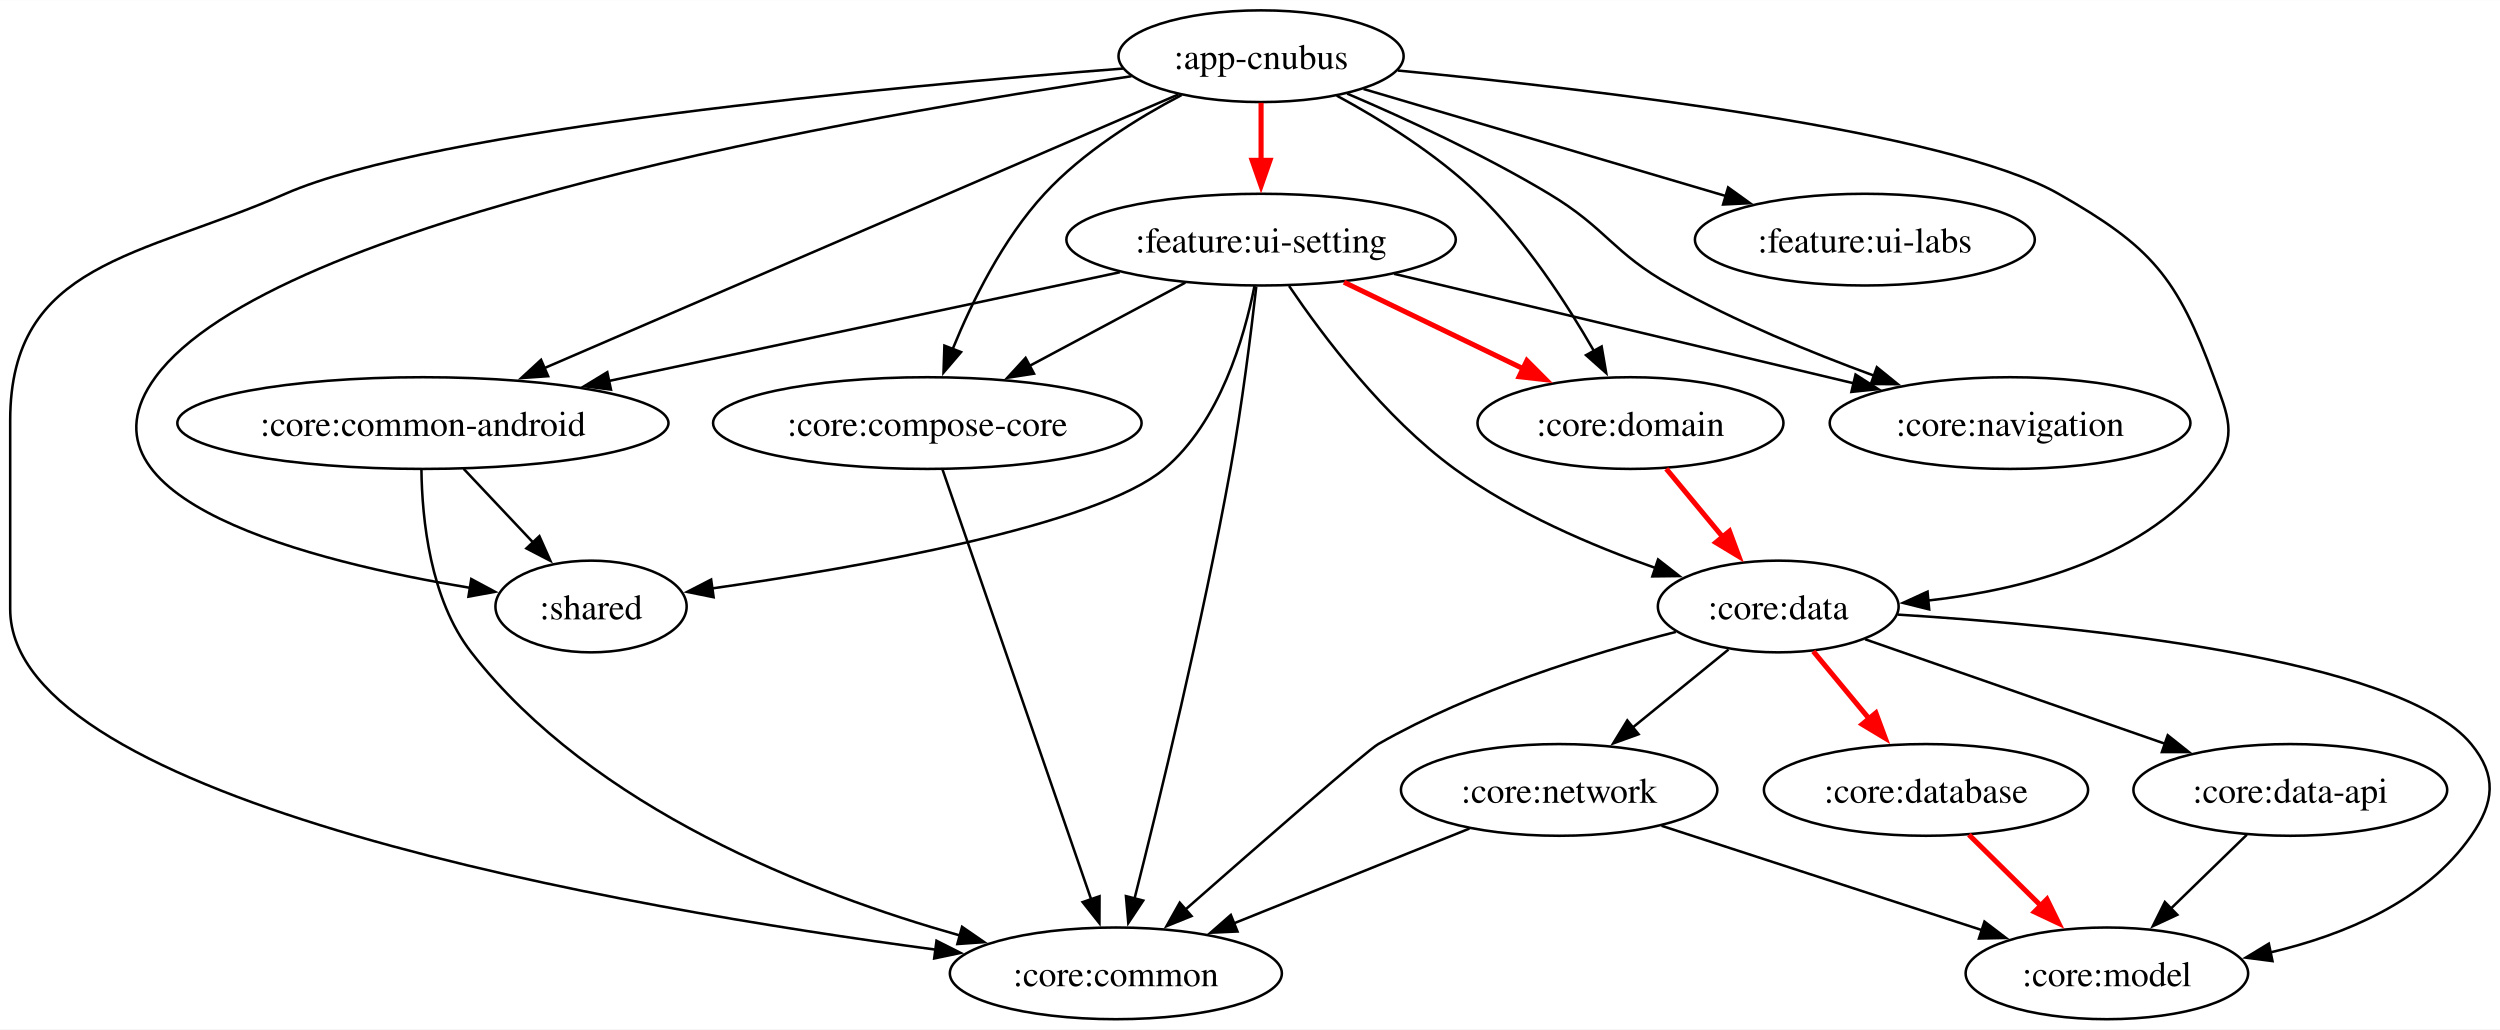
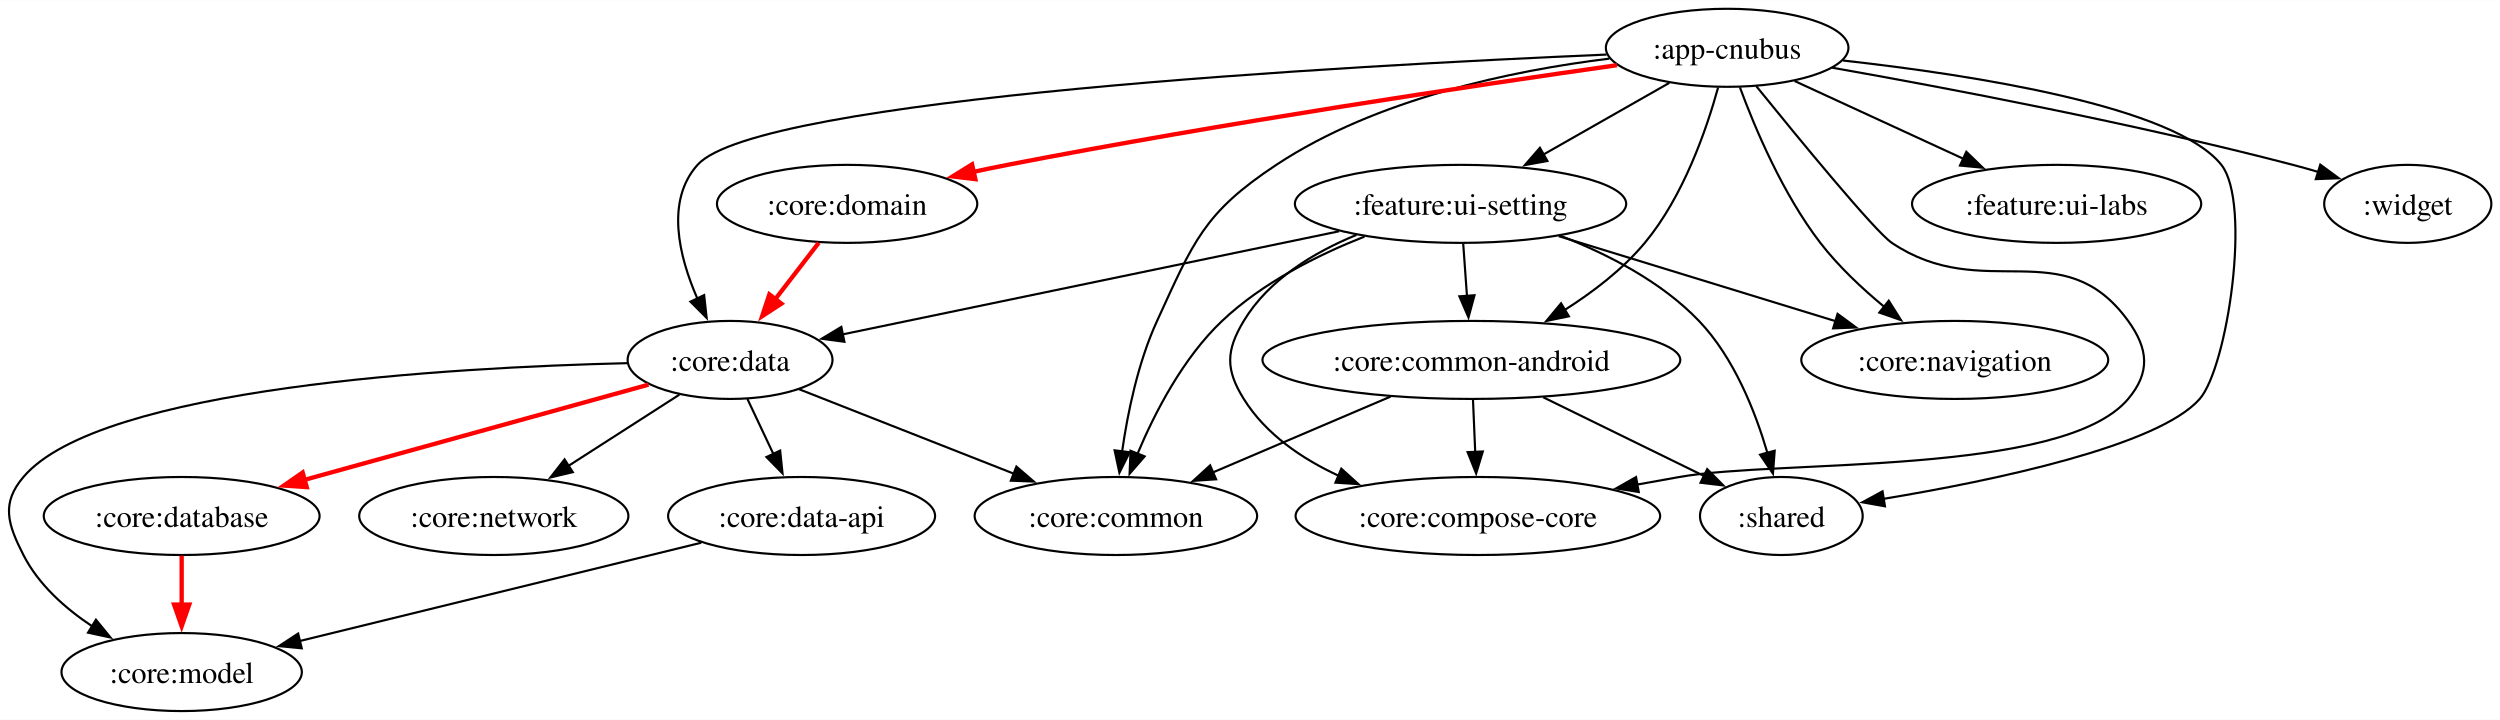
- <svg xmlns="http://www.w3.org/2000/svg" width="1308" height="404pt" viewBox="0 0 981.31 404">
+ <svg xmlns="http://www.w3.org/2000/svg" width="1153pt" height="332pt" viewBox="0 0 1153.36 332">
  <g class="graph">
-     <path fill="#fff" d="M0 404V0h981.31v404z" />
-     <g class="node" transform="translate(4 400)">
-       <ellipse cx="491" cy="-378" fill="none" stroke="#000" rx="55.96" ry="18" />
-       <text x="491" y="-372.95" font-family="Times,serif" font-size="14" text-anchor="middle">:app-cnubus</text>
+     <path fill="#fff" d="M0 332V0h1153.36v332z" />
+     <g class="node" transform="translate(4 328)">
+       <ellipse cx="792.81" cy="-306" fill="none" stroke="#000" rx="55.96" ry="18" />
+       <text x="792.81" y="-300.95" font-family="Times,serif" font-size="14" text-anchor="middle">:app-cnubus</text>
    </g>
-     <g class="node" transform="translate(4 400)">
-       <ellipse cx="434" cy="-18" fill="none" stroke="#000" rx="65.17" ry="18" />
-       <text x="434" y="-12.95" font-family="Times,serif" font-size="14" text-anchor="middle">:core:common</text>
+     <g class="node" transform="translate(4 328)">
+       <ellipse cx="510.81" cy="-90" fill="none" stroke="#000" rx="65.17" ry="18" />
+       <text x="510.81" y="-84.95" font-family="Times,serif" font-size="14" text-anchor="middle">:core:common</text>
    </g>
    <g stroke="#000" class="edge">
-       <path fill="none" d="M440.88 26.84C349.73 33.91 169.86 50.62 112 76 55.04 100.99 4 102.8 4 165v74c0 75.53 240.45 117.3 363.4 133.71" />
-       <path d="m367.6 369.21 9.46 4.77-10.37 2.17z" />
+       <path fill="none" d="M742.45 26.99C697.99 32.45 635.13 45.39 588.81 76c-33.6 22.2-38.17 35.42-55 72-8.79 19.1-13.58 42.39-16.15 60.36" />
+       <path d="m521.16 208.58-4.73 9.48-2.21-10.36z" />
    </g>
-     <g class="node" transform="translate(4 400)">
-       <ellipse cx="162" cy="-234" fill="none" stroke="#000" rx="96.39" ry="18" />
-       <text x="162" y="-228.95" font-family="Times,serif" font-size="14" text-anchor="middle">:core:common-android</text>
+     <g class="node" transform="translate(4 328)">
+       <ellipse cx="674.81" cy="-162" fill="none" stroke="#000" rx="96.39" ry="18" />
+       <text x="674.81" y="-156.95" font-family="Times,serif" font-size="14" text-anchor="middle">:core:common-android</text>
    </g>
    <g stroke="#000" class="edge">
-       <path fill="none" d="M462.55 37c-58.32 25.18-181.09 78.17-248.95 107.46" />
-       <path d="m215.16 147.6-10.57.74 7.79-7.17z" />
+       <path fill="none" d="M792.64 40.32c-5.3 19.19-15.98 50.25-33.83 71.68-10.22 12.26-23.98 22.76-37.21 31.11" />
+       <path d="m723.79 145.87-10.38 2.15 6.78-8.15z" />
    </g>
-     <g class="node" transform="translate(4 400)">
-       <ellipse cx="360" cy="-234" fill="none" stroke="#000" rx="84.11" ry="18" />
-       <text x="360" y="-228.95" font-family="Times,serif" font-size="14" text-anchor="middle">:core:compose-core</text>
+     <g class="node" transform="translate(4 328)">
+       <ellipse cx="677.81" cy="-90" fill="none" stroke="#000" rx="84.11" ry="18" />
+       <text x="677.81" y="-84.95" font-family="Times,serif" font-size="14" text-anchor="middle">:core:compose-core</text>
    </g>
    <g stroke="#000" class="edge">
-       <path fill="none" d="M463.82 37.23C446.34 46.39 425.09 59.64 410 76c-16.29 17.66-28.39 42.17-36.08 61" />
-       <path d="m377.23 138.14-6.88 8.05.35-10.59z" />
+       <path fill="none" d="M810.26 39.72c19.7 24.32 54.87 67.12 62.55 72.28 42.35 28.45 79.11-5.35 109 36 9.37 12.97 10.29 23.76 0 36-30.06 35.73-161.04 27.8-207 36-6.37 1.14-12.98 2.32-19.61 3.52" />
+       <path d="m756.03 226.93-10.47-1.66 9.22-5.23z" />
    </g>
-     <g class="node" transform="translate(4 400)">
-       <ellipse cx="694" cy="-162" fill="none" stroke="#000" rx="47.26" ry="18" />
-       <text x="694" y="-156.95" font-family="Times,serif" font-size="14" text-anchor="middle">:core:data</text>
+     <g class="node" transform="translate(4 328)">
+       <ellipse cx="332.81" cy="-162" fill="none" stroke="#000" rx="47.26" ry="18" />
+       <text x="332.81" y="-156.95" font-family="Times,serif" font-size="14" text-anchor="middle">:core:data</text>
    </g>
    <g stroke="#000" class="edge">
-       <path fill="none" d="M548.69 27.62C626.14 35.04 764.66 51.31 808 76c36.44 20.76 46.56 32.62 61 72 5.51 15.02 9.49 23.12 0 36-25.59 34.73-73.7 47.38-112.39 51.68" />
-       <path d="m757.25 239.14-10.28-2.56 9.63-4.41z" />
+       <path fill="none" d="M741.19 25.12C621.77 30.24 349.36 45.2 321.81 76c-14.83 16.58-8.61 42.13-.12 61.61" />
+       <path d="m324.85 136.09 1.16 10.53-7.47-7.5z" />
    </g>
-     <g class="node" transform="translate(4 400)">
-       <ellipse cx="785" cy="-234" fill="none" stroke="#000" rx="70.8" ry="18" />
-       <text x="785" y="-228.95" font-family="Times,serif" font-size="14" text-anchor="middle">:core:navigation</text>
+     <g class="node" transform="translate(4 328)">
+       <ellipse cx="897.81" cy="-162" fill="none" stroke="#000" rx="70.8" ry="18" />
+       <text x="897.81" y="-156.95" font-family="Times,serif" font-size="14" text-anchor="middle">:core:navigation</text>
    </g>
    <g stroke="#000" class="edge">
-       <path fill="none" d="M528.8 36.69C551.76 46.5 582.46 60.66 608 76c22.86 13.73 24.74 22.95 48 36 25.11 14.09 54.74 26.28 79.64 35.41" />
-       <path d="m736.71 144.07 8.23 6.67-10.6-.08z" />
+       <path fill="none" d="M802.69 40.24c6.96 18.85 19.83 49.34 37.12 71.76 8.36 10.84 19.24 21.05 29.56 29.57" />
+       <path d="m871.36 138.68 5.66 8.96-10.01-3.48z" />
    </g>
-     <g class="node" transform="translate(4 400)">
-       <ellipse cx="228" cy="-162" fill="none" stroke="#000" rx="37.53" ry="18" />
-       <text x="228" y="-156.95" font-family="Times,serif" font-size="14" text-anchor="middle">:shared</text>
+     <g class="node" transform="translate(4 328)">
+       <ellipse cx="817.81" cy="-90" fill="none" stroke="#000" rx="37.53" ry="18" />
+       <text x="817.81" y="-84.95" font-family="Times,serif" font-size="14" text-anchor="middle">:shared</text>
    </g>
    <g stroke="#000" class="edge">
-       <path fill="none" d="M444.13 29.86C339.6 45.13 106.63 85.57 61 148c-35.23 48.2 61.68 72.44 123.67 82.71" />
-       <path d="m184.98 227.22 9.33 5.01-10.43 1.9z" />
+       <path fill="none" d="M850.24 27.86c60.41 6.72 153.18 21.21 174.57 48.14 14.04 17.68 2.82 93.39-10 108-19.09 21.74-95.01 37.63-145.75 46.07" />
+       <path d="m869.62 233.53-10.43-1.86 9.31-5.05z" />
    </g>
-     <g class="node" transform="translate(4 400)">
-       <ellipse cx="636" cy="-234" fill="none" stroke="#000" rx="60.05" ry="18" />
-       <text x="636" y="-228.95" font-family="Times,serif" font-size="14" text-anchor="middle">:core:domain</text>
+     <g class="node" transform="translate(4 328)">
+       <ellipse cx="386.81" cy="-234" fill="none" stroke="#000" rx="60.05" ry="18" />
+       <text x="386.81" y="-228.95" font-family="Times,serif" font-size="14" text-anchor="middle">:core:domain</text>
+     </g>
+     <g stroke="red" stroke-width="2" class="edge">
+       <path fill="none" d="M746 30.02C680.7 39.3 563.93 56.73 464.81 76a831 831 0 0 0-17.23 3.55" />
+       <path fill="red" d="m449.97 82.6-10.52-1.26 9.01-5.57z" />
+     </g>
+     <g class="node" transform="translate(4 328)">
+       <ellipse cx="944.81" cy="-234" fill="none" stroke="#000" rx="66.71" ry="18" />
+       <text x="944.81" y="-228.95" font-family="Times,serif" font-size="14" text-anchor="middle">:feature:ui-labs</text>
    </g>
    <g stroke="#000" class="edge">
-       <path fill="none" d="M524.68 37.47C542.07 46.88 563.73 60.3 580 76c18.69 18.04 34.82 42.83 45.63 61.66" />
-       <path d="m628.68 135.94 1.8 10.44-7.92-7.04z" />
+       <path fill="none" d="M827.93 37.33c22.5 10.36 53.16 24.49 77.98 35.92" />
+       <path d="m907.15 69.96 7.62 7.37-10.55-1.01z" />
    </g>
-     <g class="node" transform="translate(4 400)">
-       <ellipse cx="728" cy="-306" fill="none" stroke="#000" rx="66.71" ry="18" />
-       <text x="728" y="-300.95" font-family="Times,serif" font-size="14" text-anchor="middle">:feature:ui-labs</text>
+     <g class="node" transform="translate(4 328)">
+       <ellipse cx="669.81" cy="-234" fill="none" stroke="#000" rx="76.43" ry="18" />
+       <text x="669.81" y="-228.95" font-family="Times,serif" font-size="14" text-anchor="middle">:feature:ui-setting</text>
    </g>
    <g stroke="#000" class="edge">
-       <path fill="none" d="M535.2 34.87c39.12 11.56 98.85 29.2 142.24 42.02" />
-       <path d="m678.33 73.5 8.6 6.19-10.58.52z" />
+       <path fill="none" d="M770.12 38.19c-17.01 9.68-39.32 22.37-58.18 33.11" />
+       <path d="m713.89 74.21-10.42 1.91 6.96-7.99z" />
    </g>
-     <g class="node" transform="translate(4 400)">
-       <ellipse cx="491" cy="-306" fill="none" stroke="#000" rx="76.43" ry="18" />
-       <text x="491" y="-300.95" font-family="Times,serif" font-size="14" text-anchor="middle">:feature:ui-setting</text>
+     <g class="node" transform="translate(4 328)">
+       <ellipse cx="1106.81" cy="-234" fill="none" stroke="#000" rx="38.56" ry="18" />
+       <text x="1106.81" y="-228.95" font-family="Times,serif" font-size="14" text-anchor="middle">:widget</text>
+     </g>
+     <g stroke="#000" class="edge">
+       <path fill="none" d="M845.28 31.19c52.68 9.29 139.16 25.66 212.53 44.81 3.8.99 7.74 2.1 11.67 3.26" />
+       <path d="m1070.45 75.9 8.53 6.28-10.59.41z" />
+     </g>
+     <g stroke="#000" class="edge">
+       <path fill="none" d="M641.59 182.88c-24.42 10.43-56.48 24.11-82.26 35.11" />
+       <path d="m561.04 221.07-10.57.71 7.82-7.15z" />
+     </g>
+     <g stroke="#000" class="edge">
+       <path fill="none" d="m679.55 184.3 1.03 24.16" />
+       <path d="m684.08 208.24-3.07 10.14-3.93-9.84z" />
+     </g>
+     <g stroke="#000" class="edge">
+       <path fill="none" d="M711.97 183.24c22.23 10.87 51.46 25.19 74.18 36.31" />
+       <path d="m787.6 216.36 7.45 7.54-10.52-1.25z" />
+     </g>
+     <g stroke="#000" class="edge">
+       <path fill="none" d="M368.63 179.51c27.55 10.84 67.78 26.66 99.06 38.96" />
+       <path d="m468.91 215.19 8.03 6.92-10.59-.4z" />
+     </g>
+     <g class="node" transform="translate(4 328)">
+       <ellipse cx="79.81" cy="-90" fill="none" stroke="#000" rx="63.63" ry="18" />
+       <text x="79.81" y="-84.95" font-family="Times,serif" font-size="14" text-anchor="middle">:core:database</text>
    </g>
    <g stroke="red" stroke-width="2" class="edge">
-       <path fill="none" d="M495 40.3v24.16" />
-       <path fill="red" d="m498.5 62.87-3.5 10-3.5-10z" />
+       <path fill="none" d="M299.2 177.4c-42.4 11.73-111.73 30.92-160.25 44.34" />
+       <path fill="red" d="m141.5 224.67-10.57-.71 8.7-6.04z" />
+     </g>
+     <g class="node" transform="translate(4 328)">
+       <ellipse cx="365.81" cy="-90" fill="none" stroke="#000" rx="61.59" ry="18" />
+       <text x="365.81" y="-84.95" font-family="Times,serif" font-size="14" text-anchor="middle">:core:data-api</text>
    </g>
    <g stroke="#000" class="edge">
-       <path fill="none" d="M165.42 184.24c.23 19.41 3.38 50.93 19.58 71.76 47.76 61.4 133.59 94.72 191.9 111.17" />
-       <path d="m377.63 363.74 8.72 6.01-10.56.74z" />
+       <path fill="none" d="M344.79 183.95c3.6 7.62 7.94 16.82 11.98 25.4" />
+       <path d="m359.92 207.82 1.1 10.54-7.43-7.56z" />
+     </g>
+     <g class="node" transform="translate(4 328)">
+       <ellipse cx="79.81" cy="-18" fill="none" stroke="#000" rx="55.45" ry="18" />
+       <text x="79.81" y="-12.95" font-family="Times,serif" font-size="14" text-anchor="middle">:core:model</text>
    </g>
    <g stroke="#000" class="edge">
-       <path fill="none" d="M181.98 183.95c8.18 8.67 18.27 19.38 27.25 28.9" />
-       <path d="m211.72 210.39 4.32 9.68-9.41-4.88z" />
+       <path fill="none" d="M289.37 167.49C207.72 169.46 46.01 178.62 10.81 220c-10.37 12.19-7.27 21.75 0 36 6.97 13.68 19.3 24.65 31.87 32.98" />
+       <path d="m44.26 285.85 6.7 8.2-10.35-2.23z" />
+     </g>
+     <g class="node" transform="translate(4 328)">
+       <ellipse cx="223.81" cy="-90" fill="none" stroke="#000" rx="62.1" ry="18" />
+       <text x="223.81" y="-84.95" font-family="Times,serif" font-size="14" text-anchor="middle">:core:network</text>
    </g>
    <g stroke="#000" class="edge">
-       <path fill="none" d="M369.93 184.15c12.75 36.86 42.85 123.93 58.4 168.89" />
-       <path d="m431.59 351.74-.04 10.6-6.58-8.31z" />
+       <path fill="none" d="M313.42 182.02c-14.95 9.6-34.61 22.22-51.32 32.95" />
+       <path d="m264.25 217.76-10.31 2.46 6.52-8.35z" />
+     </g>
+     <g stroke="red" stroke-width="2" class="edge">
+       <path fill="none" d="M377.73 111.95c-6.3 8.16-13.99 18.14-21 27.23" />
+       <path fill="red" d="m360.49 140.03-8.88 5.78 3.33-10.05z" />
    </g>
    <g stroke="#000" class="edge">
-       <path fill="none" d="M657.82 247.98C624.98 256.37 578.09 270.81 541 292c-4.28 2.44-46.68 39.46-75.73 64.98" />
-       <path d="m467.7 359.51-9.82 3.97 5.2-9.23z" />
+       <path fill="none" d="M629.56 109.06c-21.75 8.6-47.21 21.37-65.75 38.94-17.99 17.03-30.99 42.16-39.06 61.38" />
+       <path d="m528.07 210.5-6.94 8 .44-10.59z" />
    </g>
-     <g class="node" transform="translate(4 400)">
-       <ellipse cx="752" cy="-90" fill="none" stroke="#000" rx="63.63" ry="18" />
-       <text x="752" y="-84.95" font-family="Times,serif" font-size="14" text-anchor="middle">:core:database</text>
+     <g stroke="#000" class="edge">
+       <path fill="none" d="M675.04 112.3c.52 7.29 1.14 15.97 1.73 24.16" />
+       <path d="m680.25 136.16-2.77 10.23-4.21-9.73z" />
+     </g>
+     <g stroke="#000" class="edge">
+       <path fill="none" d="M625.77 108.33c-19.69 8.09-40.52 20.65-51.96 39.67-8.25 13.71-8.47 22.42 0 36 10.11 16.23 26.8 27.62 44.06 35.57" />
+       <path d="m618.81 216.17 7.86 7.11-10.58-.66z" />
+     </g>
+     <g stroke="#000" class="edge">
+       <path fill="none" d="M617.78 106.64c-63.78 13.25-167.14 34.71-229.13 47.59" />
+       <path d="m389.56 157.62-10.5-1.4 9.08-5.46z" />
+     </g>
+     <g stroke="#000" class="edge">
+       <path fill="none" d="M719.12 108.91c36.72 11.28 88.6 27.2 127.7 39.21" />
+       <path d="m847.76 144.74 8.53 6.29-10.59.41z" />
+     </g>
+     <g stroke="#000" class="edge">
+       <path fill="none" d="M719.9 108.73c21.69 8.4 46.55 21.11 63.91 39.27 16.14 16.9 25.96 41.72 31.56 60.85" />
+       <path d="m818.74 207.89-.8 10.56-5.96-8.75z" />
    </g>
    <g stroke="red" stroke-width="2" class="edge">
-       <path fill="none" d="M711.75 255.59c6.83 8.25 15.24 18.4 22.89 27.63" />
-       <path fill="red" d="m736.33 279.78 3.69 9.93-9.08-5.46z" />
-     </g>
-     <g class="node" transform="translate(4 400)">
-       <ellipse cx="895" cy="-90" fill="none" stroke="#000" rx="61.59" ry="18" />
-       <text x="895" y="-84.95" font-family="Times,serif" font-size="14" text-anchor="middle">:core:data-api</text>
+       <path fill="none" d="M83.81 256.3v24.16" />
+       <path fill="red" d="m87.31 278.87-3.5 10-3.5-10z" />
    </g>
    <g stroke="#000" class="edge">
-       <path fill="none" d="M732.1 250.87c32.41 11.29 81.52 28.39 118.08 41.13" />
-       <path d="m850.89 288.54 8.29 6.59-10.59.02z" />
-     </g>
-     <g class="node" transform="translate(4 400)">
-       <ellipse cx="823" cy="-18" fill="none" stroke="#000" rx="55.45" ry="18" />
-       <text x="823" y="-12.95" font-family="Times,serif" font-size="14" text-anchor="middle">:core:model</text>
-     </g>
-     <g stroke="#000" class="edge">
-       <path fill="none" d="M744.91 241.18c70.13 4.36 197.1 16.85 225.09 50.82 10.17 12.35 9.14 22.87 0 36-17.9 25.73-49.82 38.99-78.97 45.82" />
-       <path d="m892.01 377.19-10.5-1.36 9.06-5.49z" />
-     </g>
-     <g class="node" transform="translate(4 400)">
-       <ellipse cx="608" cy="-90" fill="none" stroke="#000" rx="62.1" ry="18" />
-       <text x="608" y="-84.95" font-family="Times,serif" font-size="14" text-anchor="middle">:core:network</text>
-     </g>
-     <g stroke="#000" class="edge">
-       <path fill="none" d="M678.49 254.88c-11.17 9.09-25.38 20.66-37.8 30.77" />
-       <path d="m643.17 288.14-9.96 3.6 5.54-9.03z" />
-     </g>
-     <g stroke="red" stroke-width="2" class="edge">
-       <path fill="none" d="M654.04 183.95c6.94 8.37 15.45 18.65 23.13 27.92" />
-       <path fill="red" d="m678.87 208.43 3.69 9.93-9.08-5.47z" />
-     </g>
-     <g stroke="#000" class="edge">
-       <path fill="none" d="M493.12 112.47c-2.05 18-5.64 46.83-10.12 71.53-11 60.69-28.12 130.94-37.76 168.99" />
-       <path d="m448.74 353.43-5.86 8.82-.92-10.56z" />
-     </g>
-     <g stroke="#000" class="edge">
-       <path fill="none" d="M439.56 106.8c-55.17 11.73-140.12 29.81-200.71 42.7" />
-       <path d="m239.82 152.87-10.51-1.34 9.06-5.51z" />
-     </g>
-     <g stroke="#000" class="edge">
-       <path fill="none" d="M465.27 110.88c-18.12 9.69-41.53 22.2-61.27 32.74" />
-       <path d="m405.87 146.6-10.47 1.62 7.17-7.8z" />
-     </g>
-     <g stroke="#000" class="edge">
-       <path fill="none" d="M505.99 112.19C519.3 131.85 543.41 163.9 571 184c23.72 17.28 53.91 30.18 78.91 38.92" />
-       <path d="m650.83 219.54 8.36 6.51-10.6.13z" />
-     </g>
-     <g stroke="#000" class="edge">
-       <path fill="none" d="M547.22 107.43c50.53 12.03 127.1 30.27 180.49 42.98" />
-       <path d="m728.35 146.96 8.91 5.72-10.53 1.09z" />
-     </g>
-     <g stroke="#000" class="edge">
-       <path fill="none" d="M492.42 112.16C488.44 132.4 478.86 165.62 457 184c-26.56 22.34-119.95 38.69-177.73 46.94" />
-       <path d="m280.11 234.36-10.39-2.09 9.42-4.84z" />
-     </g>
-     <g stroke="red" stroke-width="2" class="edge">
-       <path fill="none" d="m527.54 110.71 71.67 34.6" />
-       <path fill="red" d="m599.34 141.48 7.48 7.5-10.52-1.19z" />
-     </g>
-     <g stroke="red" stroke-width="2" class="edge">
-       <path fill="none" d="M772.83 327.59c8.75 8.63 19.62 19.35 29.32 28.91" />
-       <path fill="red" d="m803.48 352.89 4.66 9.51-9.58-4.52z" />
-     </g>
-     <g stroke="#000" class="edge">
-       <path fill="none" d="M881.94 327.59c-8.97 8.72-20.13 19.56-30.04 29.2" />
-       <path d="m854.64 359.01-9.61 4.46 4.73-9.48z" />
-     </g>
-     <g stroke="#000" class="edge">
-       <path fill="none" d="M576.79 325.17c-26.71 10.74-63.66 25.61-92.72 37.3" />
-       <path d="m485.74 365.57-10.58.48 7.97-6.98z" />
-     </g>
-     <g stroke="#000" class="edge">
-       <path fill="none" d="M652.19 324.08c35.62 11.6 87.74 28.57 125.79 40.96" />
-       <path d="m778.95 361.68 8.43 6.42-10.6.23z" />
+       <path fill="none" d="M323.54 250.32c-50.63 12.4-131.7 32.24-185.34 45.37" />
+       <path d="m139.21 299.04-10.54-1.02 8.88-5.78z" />
    </g>
  </g>
</svg>
